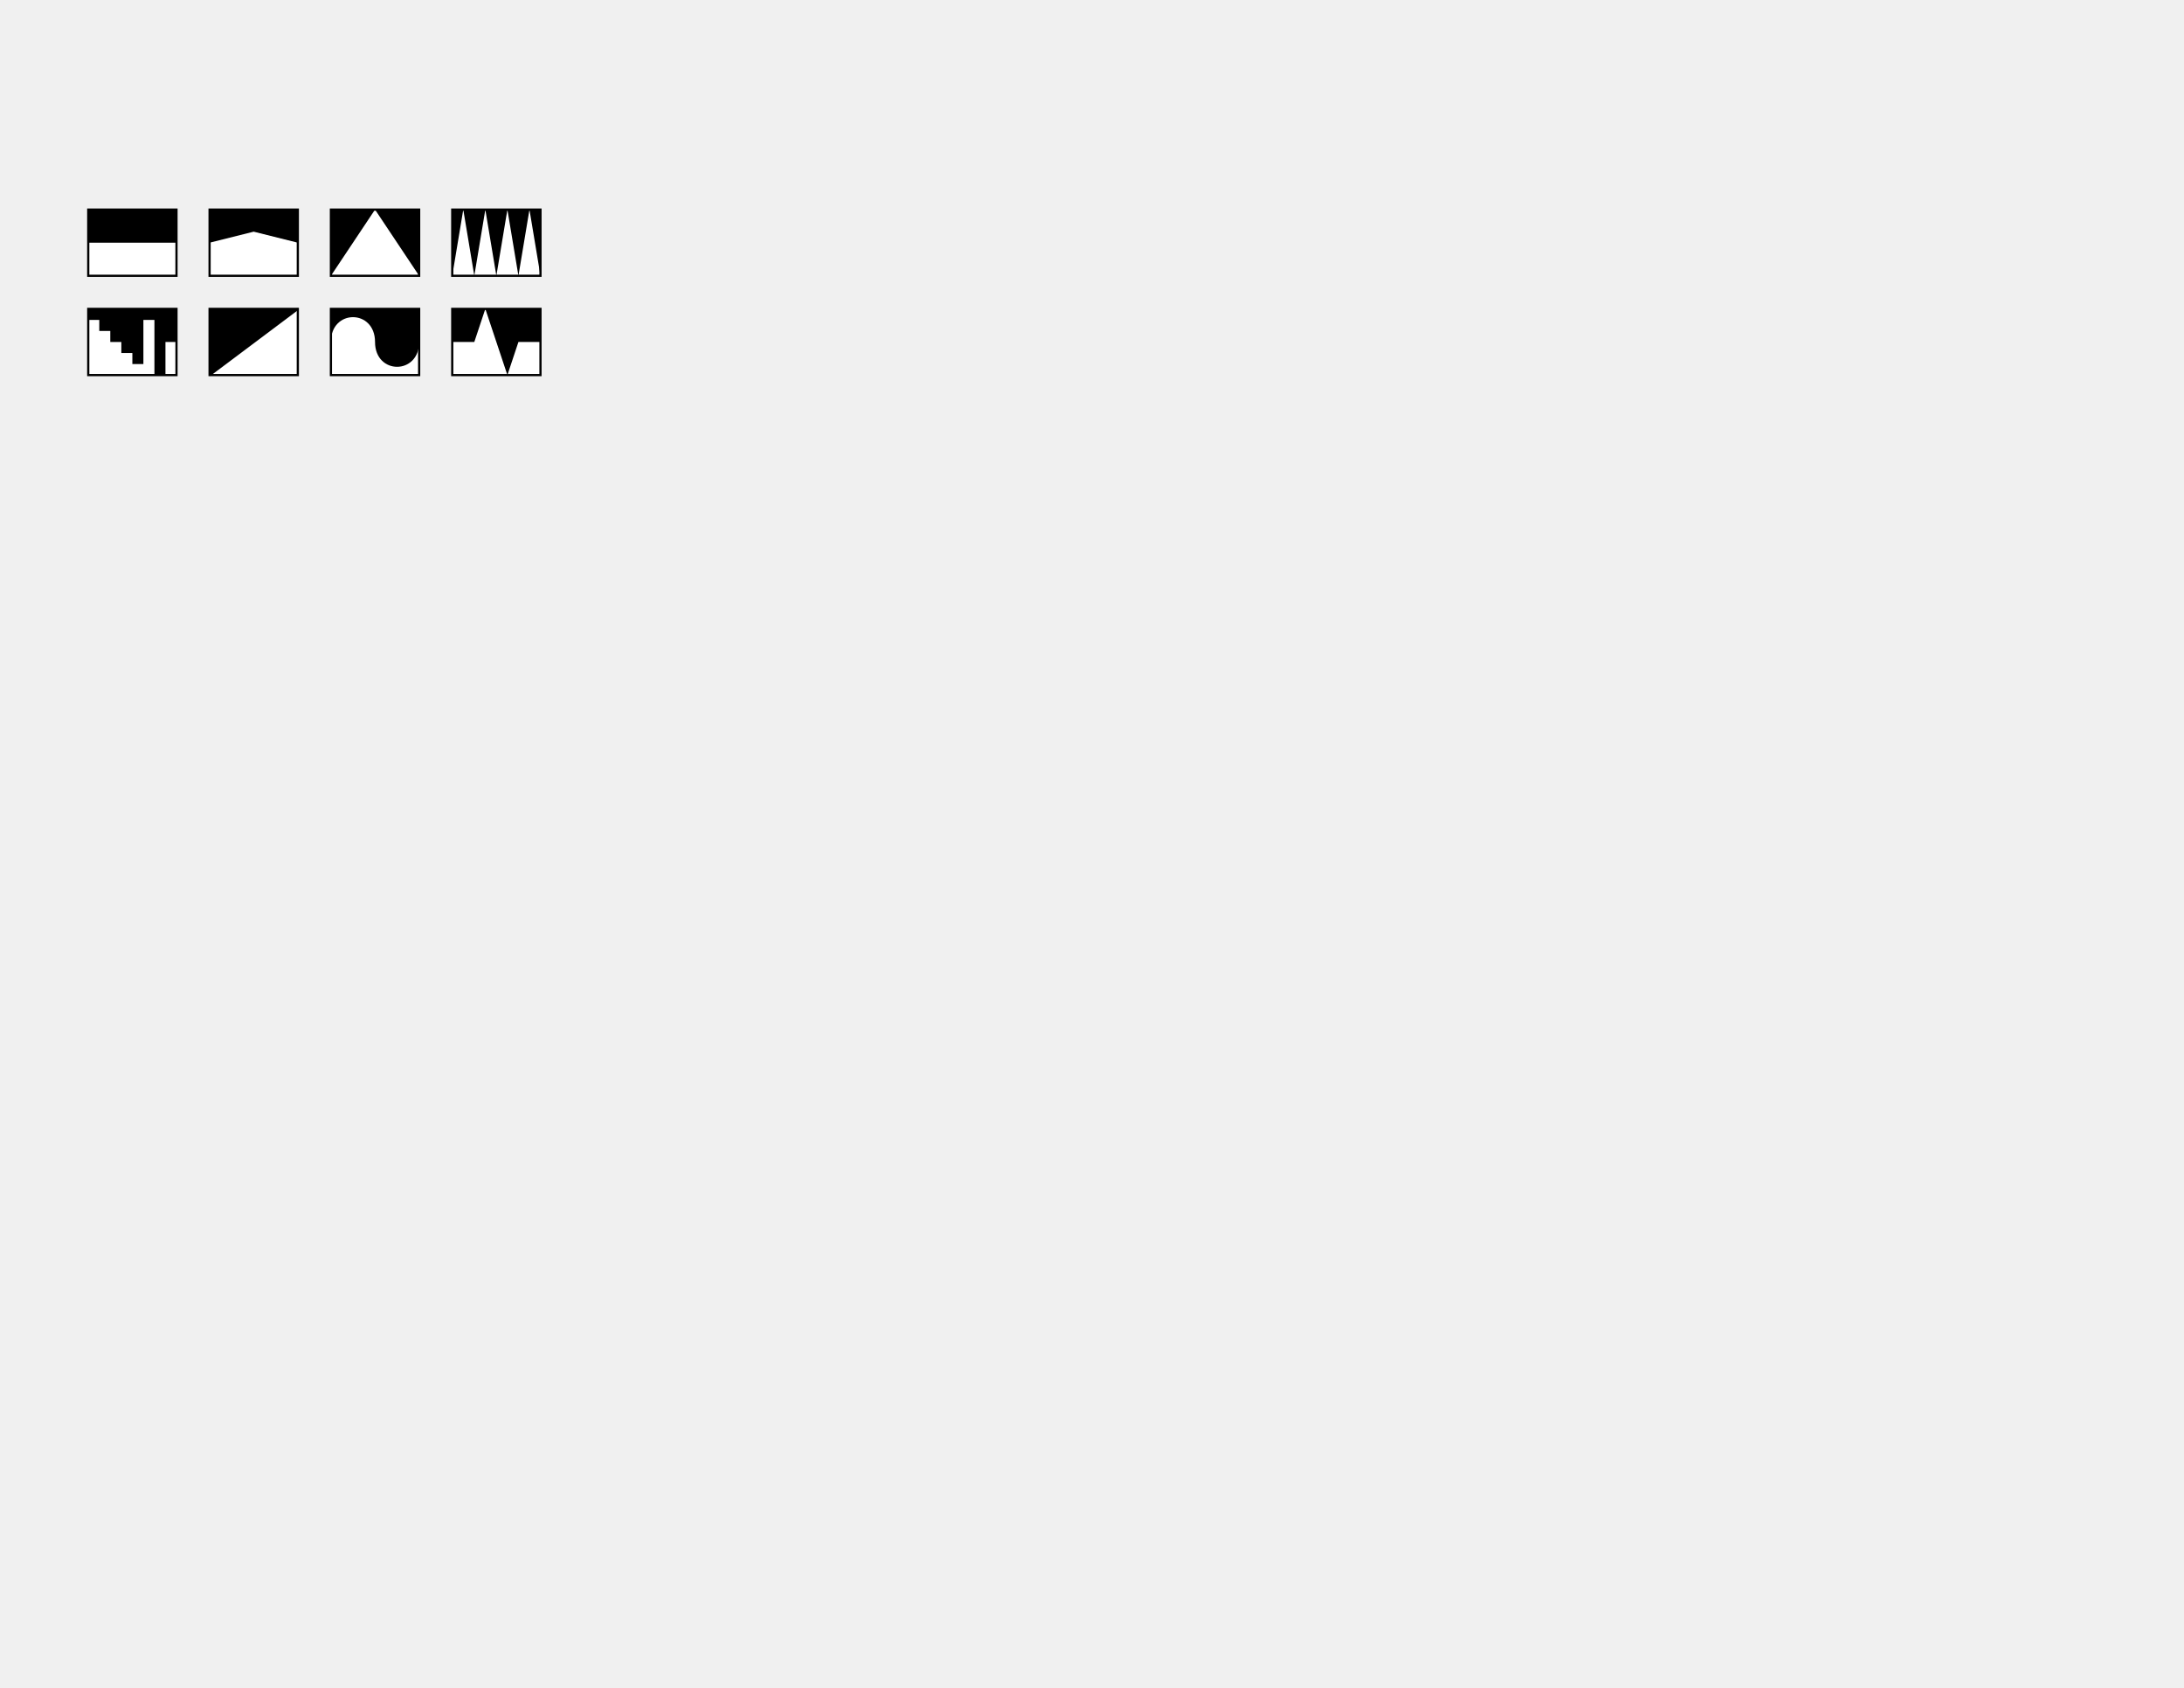
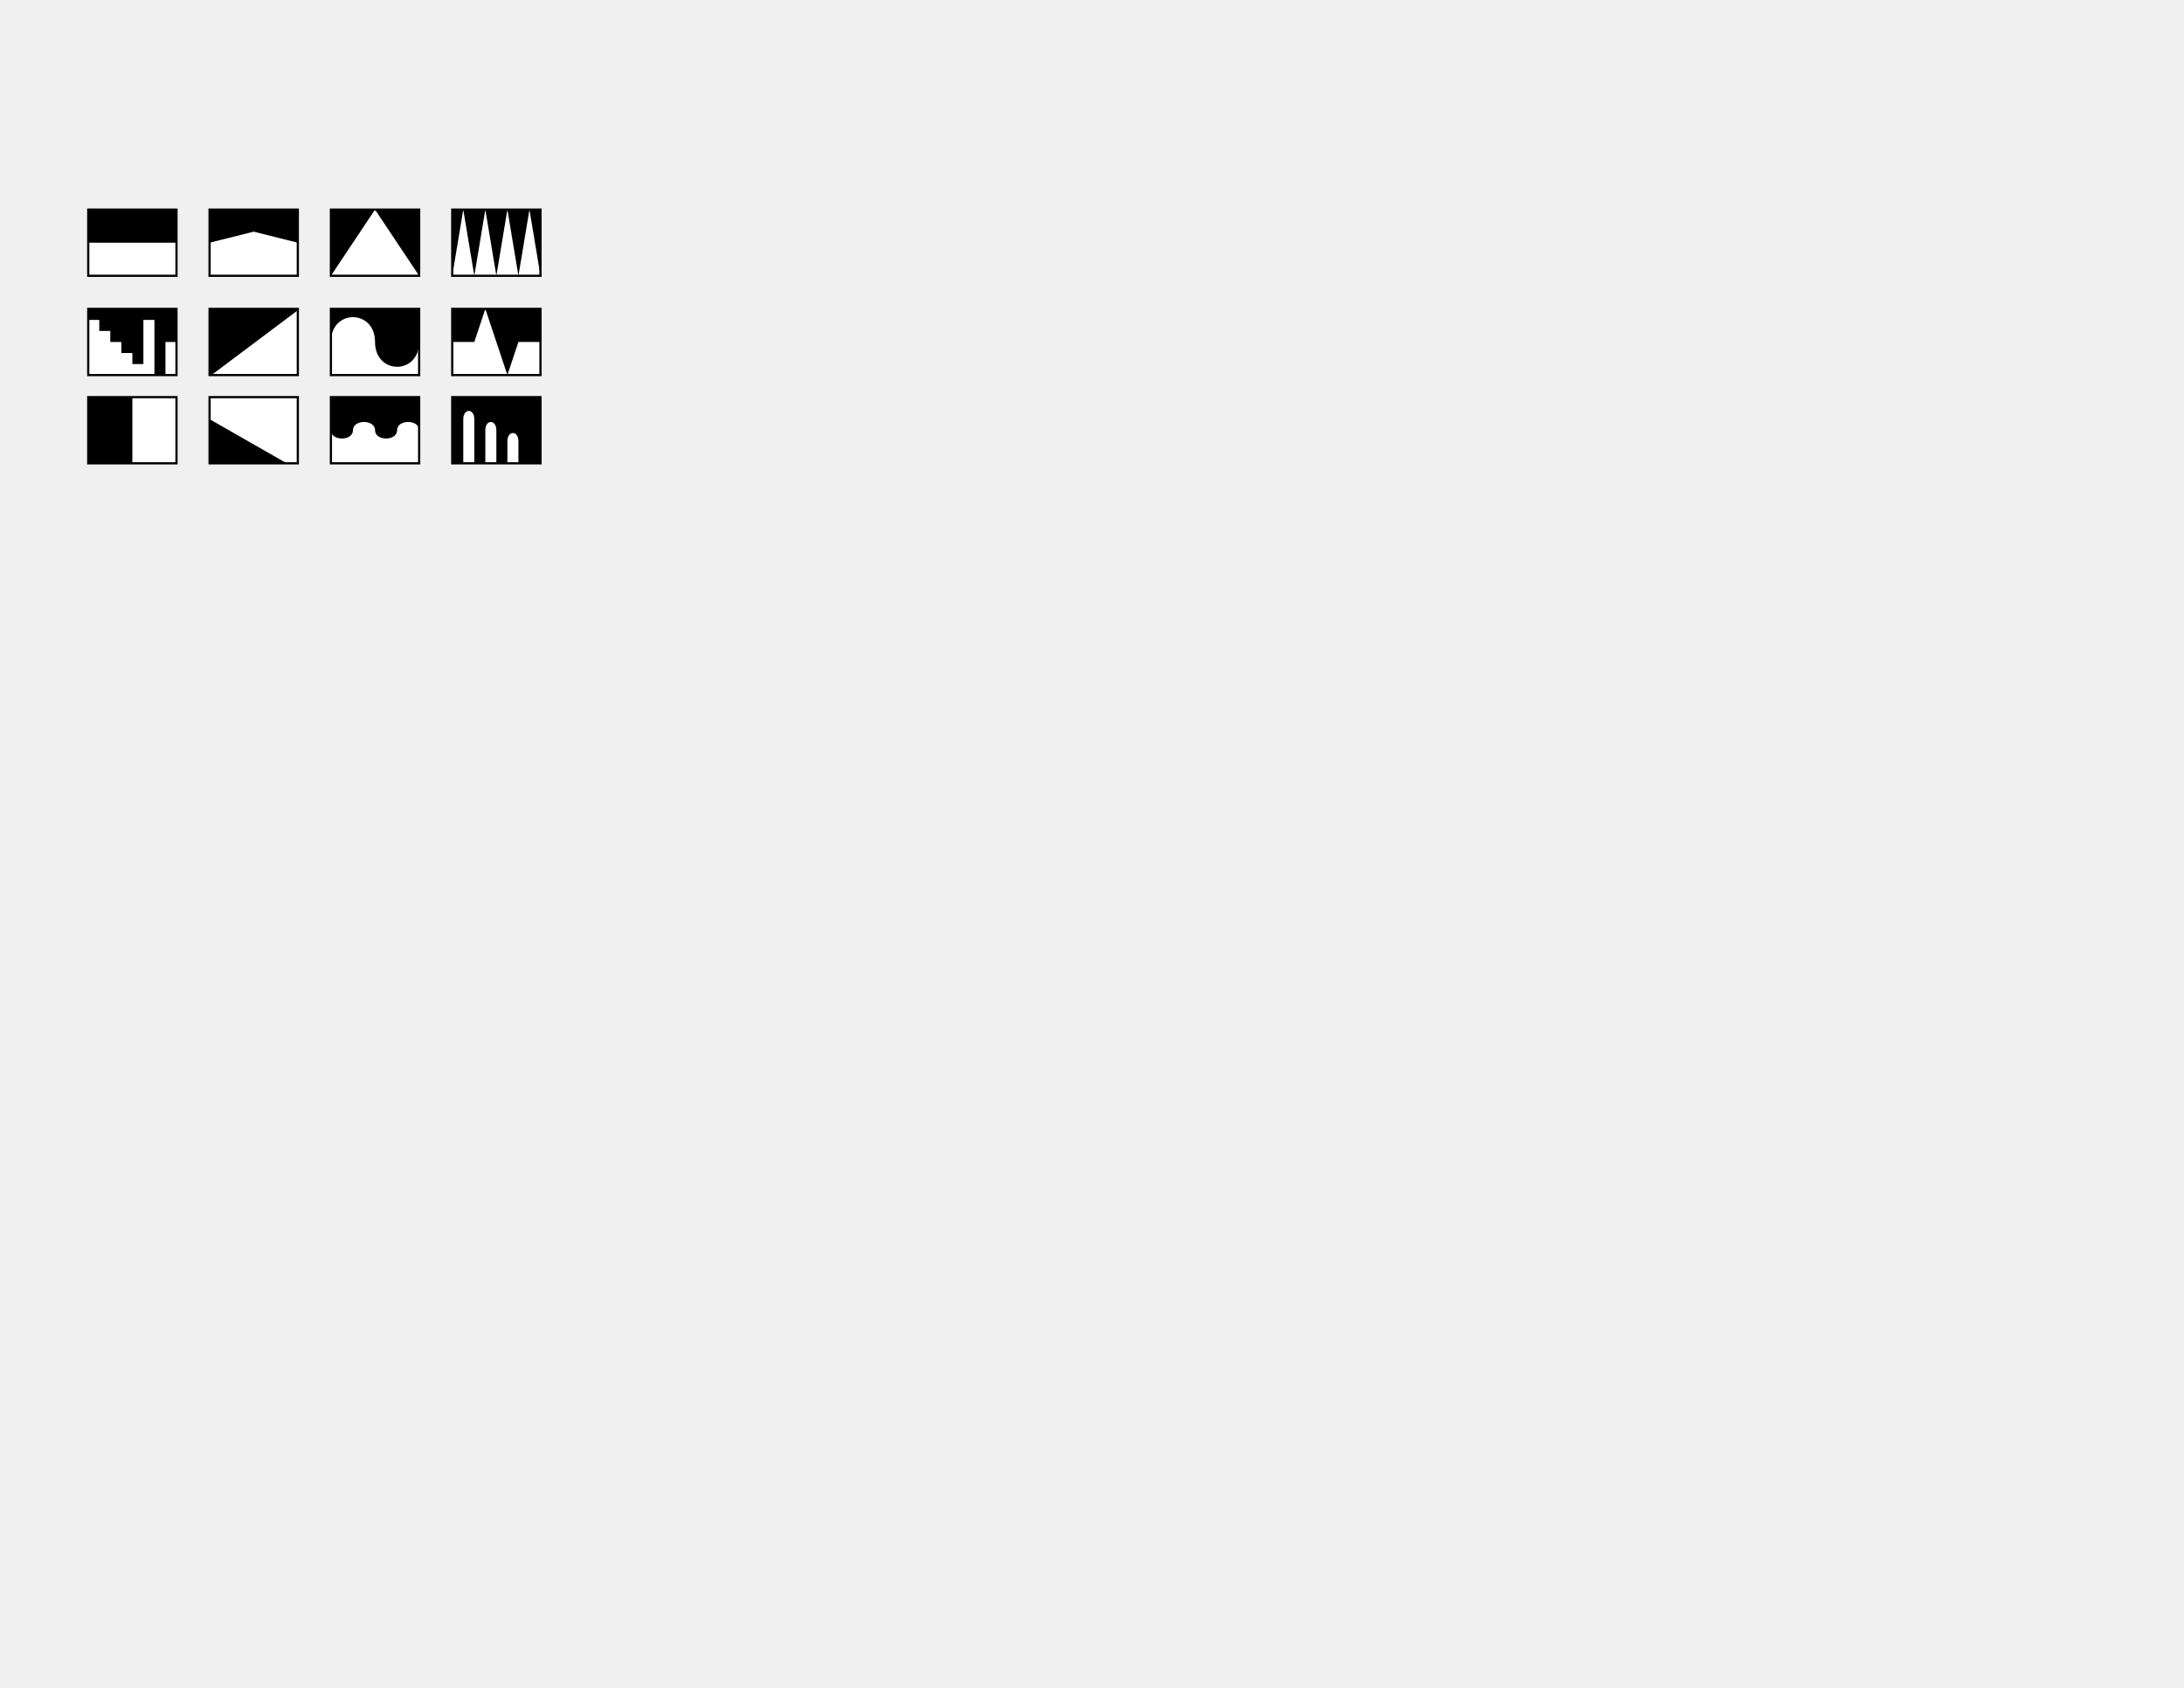
<svg xmlns="http://www.w3.org/2000/svg" width="990" height="765" id="svg2" version="1.1">
  <defs id="defs4" />
  <g id="layer1" transform="translate(0,-287.3622)">
    <path style="fill:#ffffff;stroke:#000000;stroke-width:1px;stroke-linecap:butt;stroke-linejoin:miter;stroke-opacity:1" d="m 150,382.362 0,30 40,0 0,-30 z" id="path3777" />
    <path style="fill:#ffffff;stroke:#000000;stroke-width:1px;stroke-linecap:butt;stroke-linejoin:miter;stroke-opacity:1" d="m 150,427.362 0,30 40,0 0,-30 z" id="path3777-5" />
    <path id="path3806" d="m 40,382.362 0,30 40,0 0,-30 z" style="fill:#ffffff;stroke:#000000;stroke-width:1px;stroke-linecap:butt;stroke-linejoin:miter;stroke-opacity:1" />
    <path style="fill:#ffffff;stroke:#000000;stroke-width:1px;stroke-linecap:butt;stroke-linejoin:miter;stroke-opacity:1" d="m 95,382.362 0,30 40,0 0,-30 z" id="path3812" />
    <path id="path3818" d="m 205,382.362 0,30 40,0 0,-30 z" style="fill:#ffffff;stroke:#000000;stroke-width:1px;stroke-linecap:butt;stroke-linejoin:miter;stroke-opacity:1" />
    <path id="path3806-1" d="m 40,427.362 0,30 40,0 0,-30 z" style="fill:#ffffff;stroke:#000000;stroke-width:1px;stroke-linecap:butt;stroke-linejoin:miter;stroke-opacity:1" />
    <path id="path3806-1-1" d="m 95,427.362 0,30 40,0 0,-30 z" style="fill:#ffffff;stroke:#000000;stroke-width:1px;stroke-linecap:butt;stroke-linejoin:miter;stroke-opacity:1" />
    <path style="fill:none;stroke:#000000;stroke-width:1px;stroke-linecap:butt;stroke-linejoin:miter;stroke-opacity:1" d="m 95,170 40,-30" id="path3889" transform="translate(0,287.3622)" />
    <path style="fill:#ffffff;stroke:#000000;stroke-width:1px;stroke-linecap:butt;stroke-linejoin:miter;stroke-opacity:1" d="m 205,427.362 0,30 40,0 0,-30 z" id="path3777-5-4" />
    <path style="fill:#000000;stroke:none;stroke-width:0;stroke-linecap:butt;stroke-linejoin:bevel;stroke-opacity:1;stroke-miterlimit:4;stroke-dasharray:none" d="m 40,382.362 0,15 40,0 0,-15 z" id="path3002" />
    <path style="fill:#000000;stroke:none;stroke-width:0;stroke-linecap:butt;stroke-linejoin:bevel;stroke-opacity:1;stroke-miterlimit:4;stroke-dasharray:none" d="m 95,397.362 0,-15 40,0 0,15 -20,-5 z" id="path3004" />
    <path style="fill:#000000;stroke:none;stroke-width:0;stroke-linecap:butt;stroke-linejoin:bevel;stroke-opacity:1;stroke-miterlimit:4;stroke-dasharray:none" d="m 150,382.362 0,30 20,-30 20,30 0,-30 z" id="path3006" />
    <path style="fill:#000000;stroke:none;stroke-width:0;stroke-linecap:butt;stroke-linejoin:bevel;stroke-opacity:1;stroke-miterlimit:4;stroke-dasharray:none" d="m 205,382.362 0,30 5,-30 5,30 5,-30 5,30 5,-30 5,30 5,-30 5,30 0,-30 z" id="path3008" />
    <path style="fill:#000000;stroke:none;stroke-width:0;stroke-linecap:butt;stroke-linejoin:bevel;stroke-opacity:1;stroke-miterlimit:4;stroke-dasharray:none" d="m 40,145 5,0 0,5 5,0 0,5 5,0 0,5 5,0 0,5 5,0 0,-20 5,0 0,25 5,0 0,-15 5,0 0,-15 -40,0 z" id="path3780" transform="translate(0,287.3622)" />
    <path style="fill:#000000;stroke:none;stroke-width:0;stroke-linecap:butt;stroke-linejoin:miter;stroke-opacity:1;stroke-miterlimit:4;stroke-dasharray:none" d="m 95,140 0,30 40,-30 z" id="path3782" transform="translate(0,287.3622)" />
    <path style="fill:#000000;stroke:none;stroke-width:0;stroke-linecap:butt;stroke-linejoin:miter;stroke-miterlimit:4;stroke-opacity:1;stroke-dasharray:none" d="m 150,442.362 c 0,-15 20,-15 20,0 0,15 20,15 20,0 0,-15 0,-15 0,-15 l -40,0 z" id="path3784" />
    <path style="fill:#000000;stroke:none;stroke-width:0;stroke-linecap:butt;stroke-linejoin:miter;stroke-opacity:1;stroke-miterlimit:4;stroke-dasharray:none" d="m 205,155 10,0 5,-15 10,30 5,-15 10,0 0,-15 -40,0 z" id="path3792" transform="translate(0,287.3622)" />
+     <path id="path3806-4" d="m 40,467.362 0,30 40,0 0,-30 z" style="fill:#ffffff;stroke:#000000;stroke-width:1px;stroke-linecap:butt;stroke-linejoin:miter;stroke-opacity:1" />
+     <path style="fill:#000000;stroke:none" d="m 40,467.362 0,30 20,0 0,-30 z" id="path3002-2" />
+     <path id="path3806-1-1-2" d="m 95,467.362 0,30 40,0 0,-30 z" style="fill:#ffffff;stroke:#000000;stroke-width:1px;stroke-linecap:butt;stroke-linejoin:miter;stroke-opacity:1" />
+     <path style="fill:#000000;stroke:none;stroke-width:1px;stroke-linecap:butt;stroke-linejoin:miter;stroke-opacity:1;fill-opacity:1" d="m 95,190 35,20 -35,0 z" id="path3045" transform="translate(0,287.3622)" />
+     <path id="path3806-1-1-2-4" d="m 150,467.362 0,30 40,0 0,-30 z" style="fill:#ffffff;stroke:#000000;stroke-width:1px;stroke-linecap:butt;stroke-linejoin:miter;stroke-opacity:1" />
+     <path style="fill:#000000;stroke:none;stroke-width:1px;stroke-linecap:butt;stroke-linejoin:miter;stroke-opacity:1;fill-opacity:1" d="m 150,180 c 0,0 0,10 0,15 0,5 10,5 10,0 0,-5 10,-5 10,0 0,5 10,5 10,0 0,-5 10,-5 10,0 0,5 0,-15 0,-15 z" id="path3837" transform="translate(0,287.3622)" />
+     <path id="path3806-1-1-2-4-1" d="m 205,467.362 0,30 40,0 0,-30 z" style="fill:#ffffff;stroke:#000000;stroke-width:1px;stroke-linecap:butt;stroke-linejoin:miter;stroke-opacity:1" />
+     <path style="fill:#000000;stroke:none;stroke-width:1px;stroke-linecap:butt;stroke-linejoin:miter;stroke-opacity:1;fill-opacity:1" d="m 205,210 5,0 c 0,0 0,-15 0,-20 0,-5 5,-5 5,0 0,5 0,20 0,20 l 5,0 c 0,0 0,-10 0,-15 0,-5 5,-5 5,0 0,5 0,15 0,15 l 5,0 c 0,0 0,-5 0,-10 0,-5 5,-5 5,0 0,5 0,10 0,10 l 10,0 0,-30 -40,0 z" id="path3859" transform="translate(0,287.3622)" />
  </g>
</svg>
